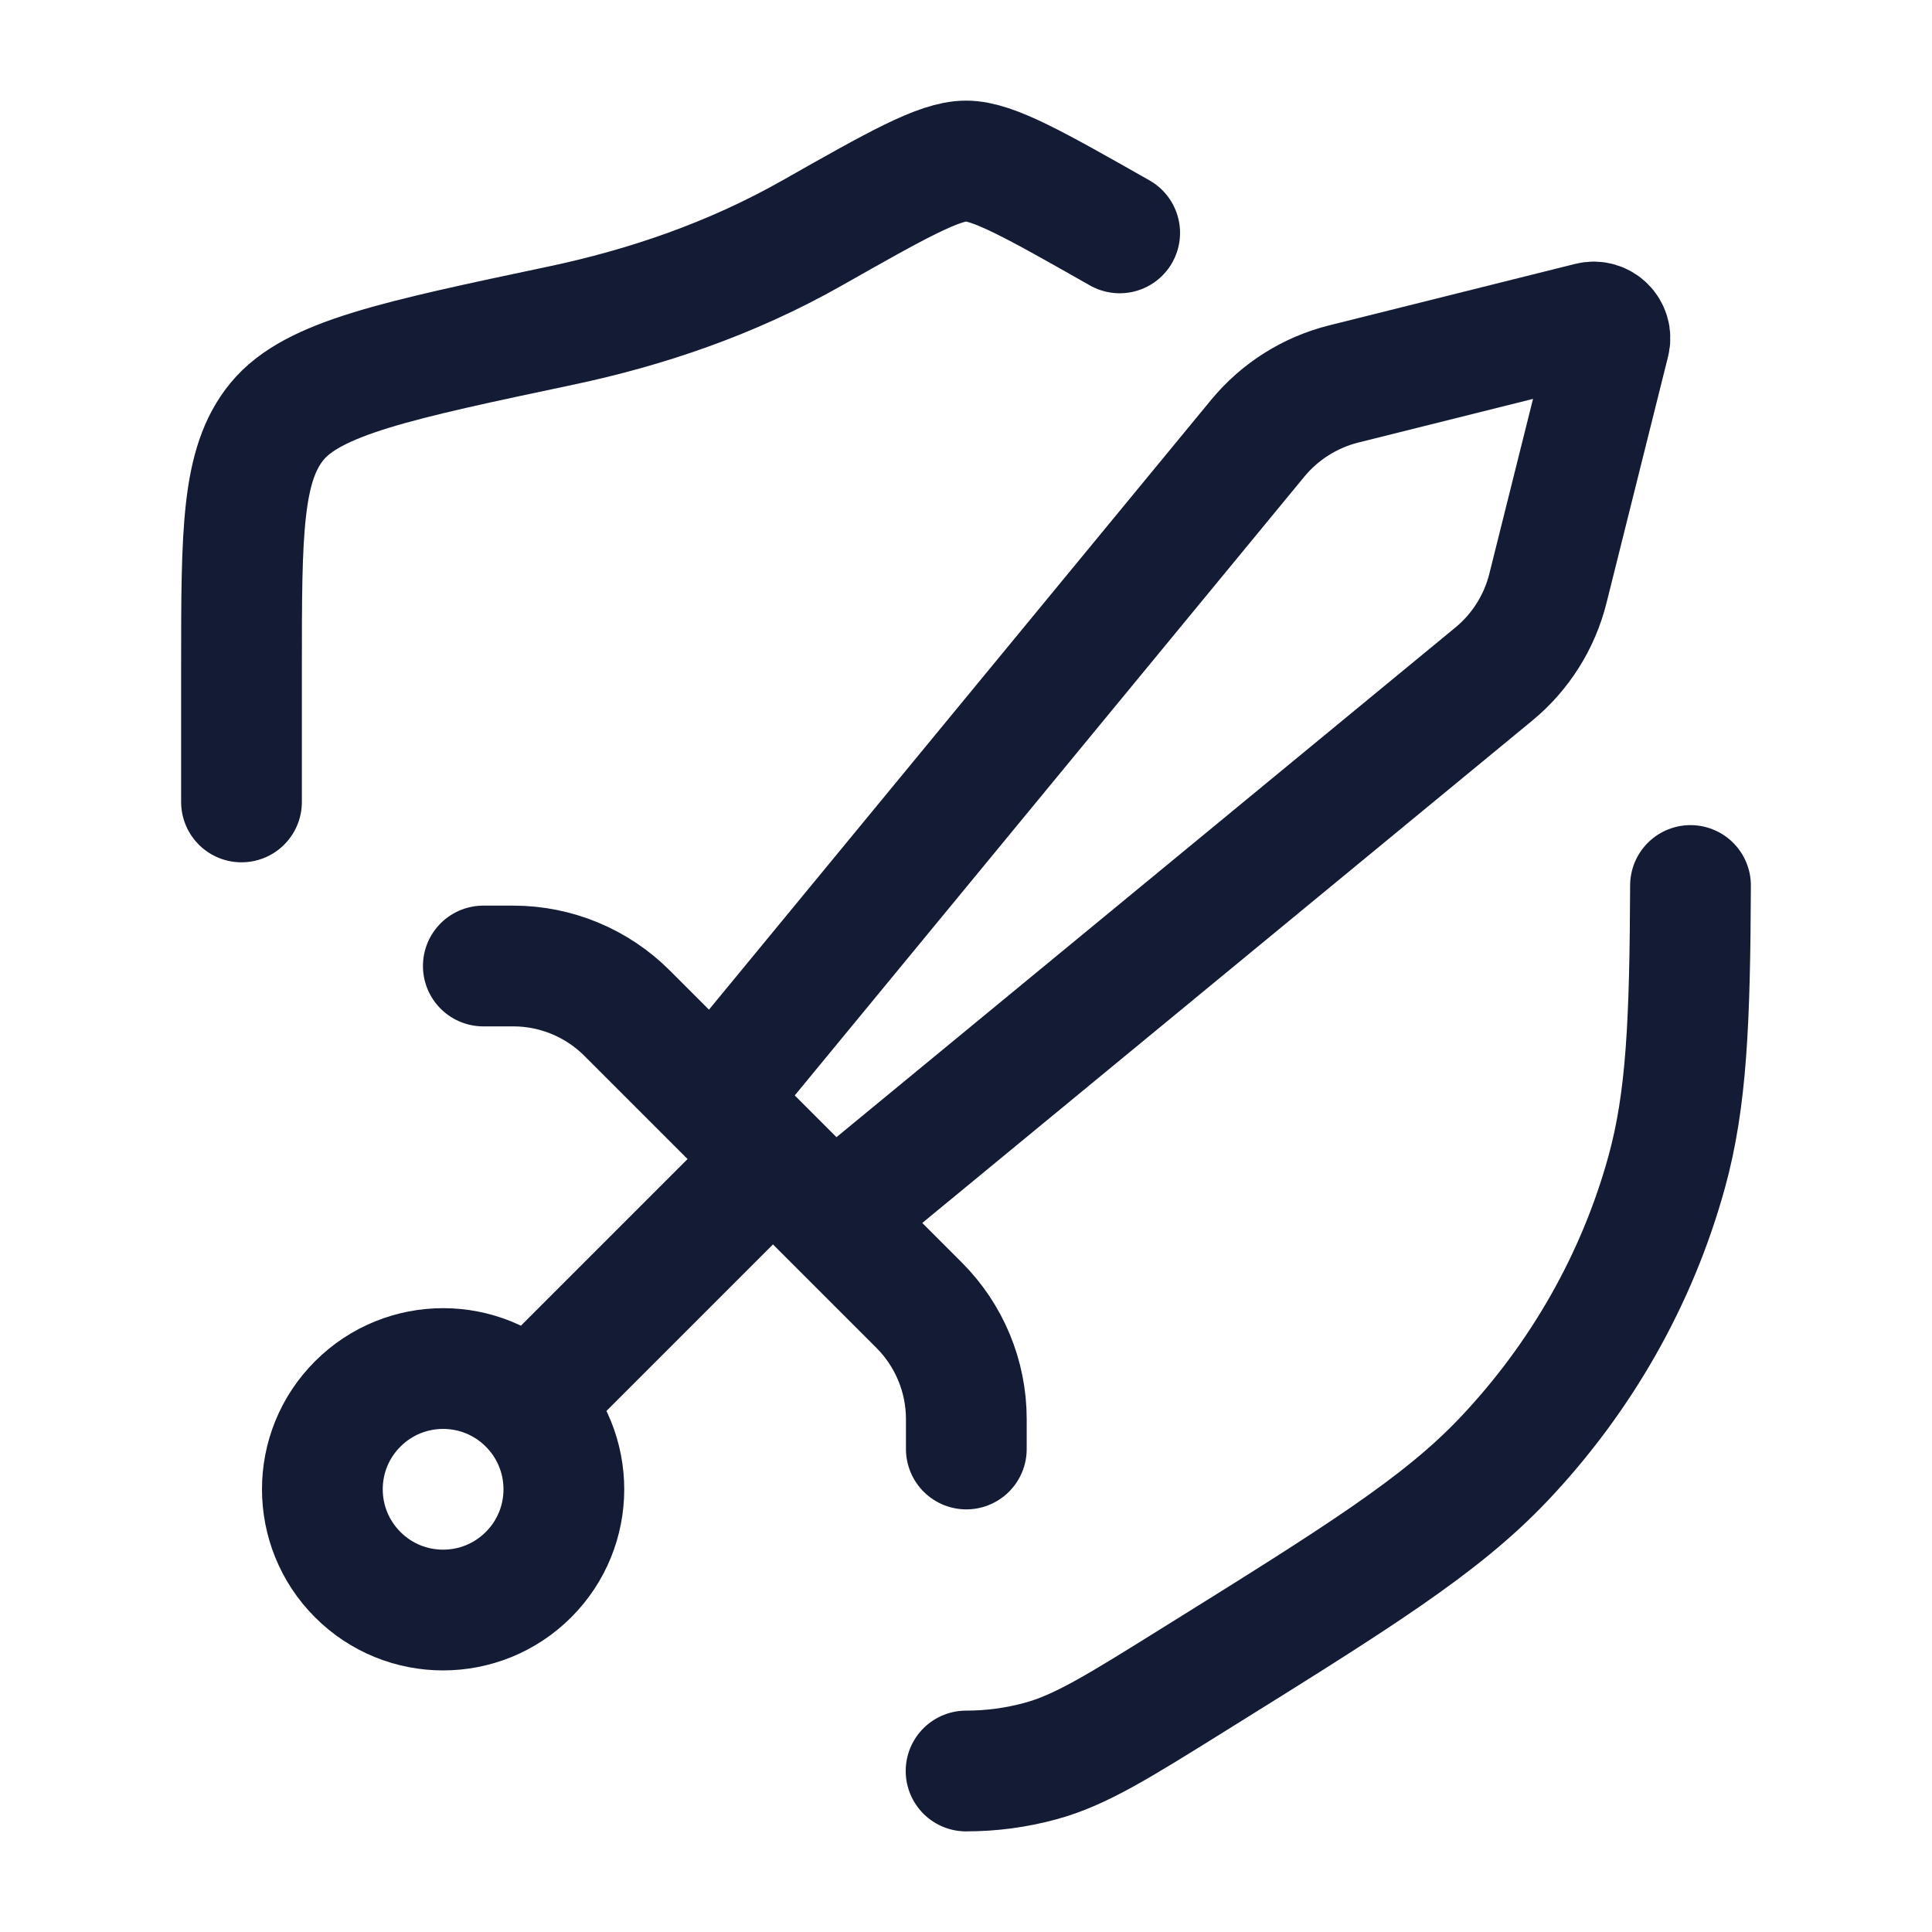
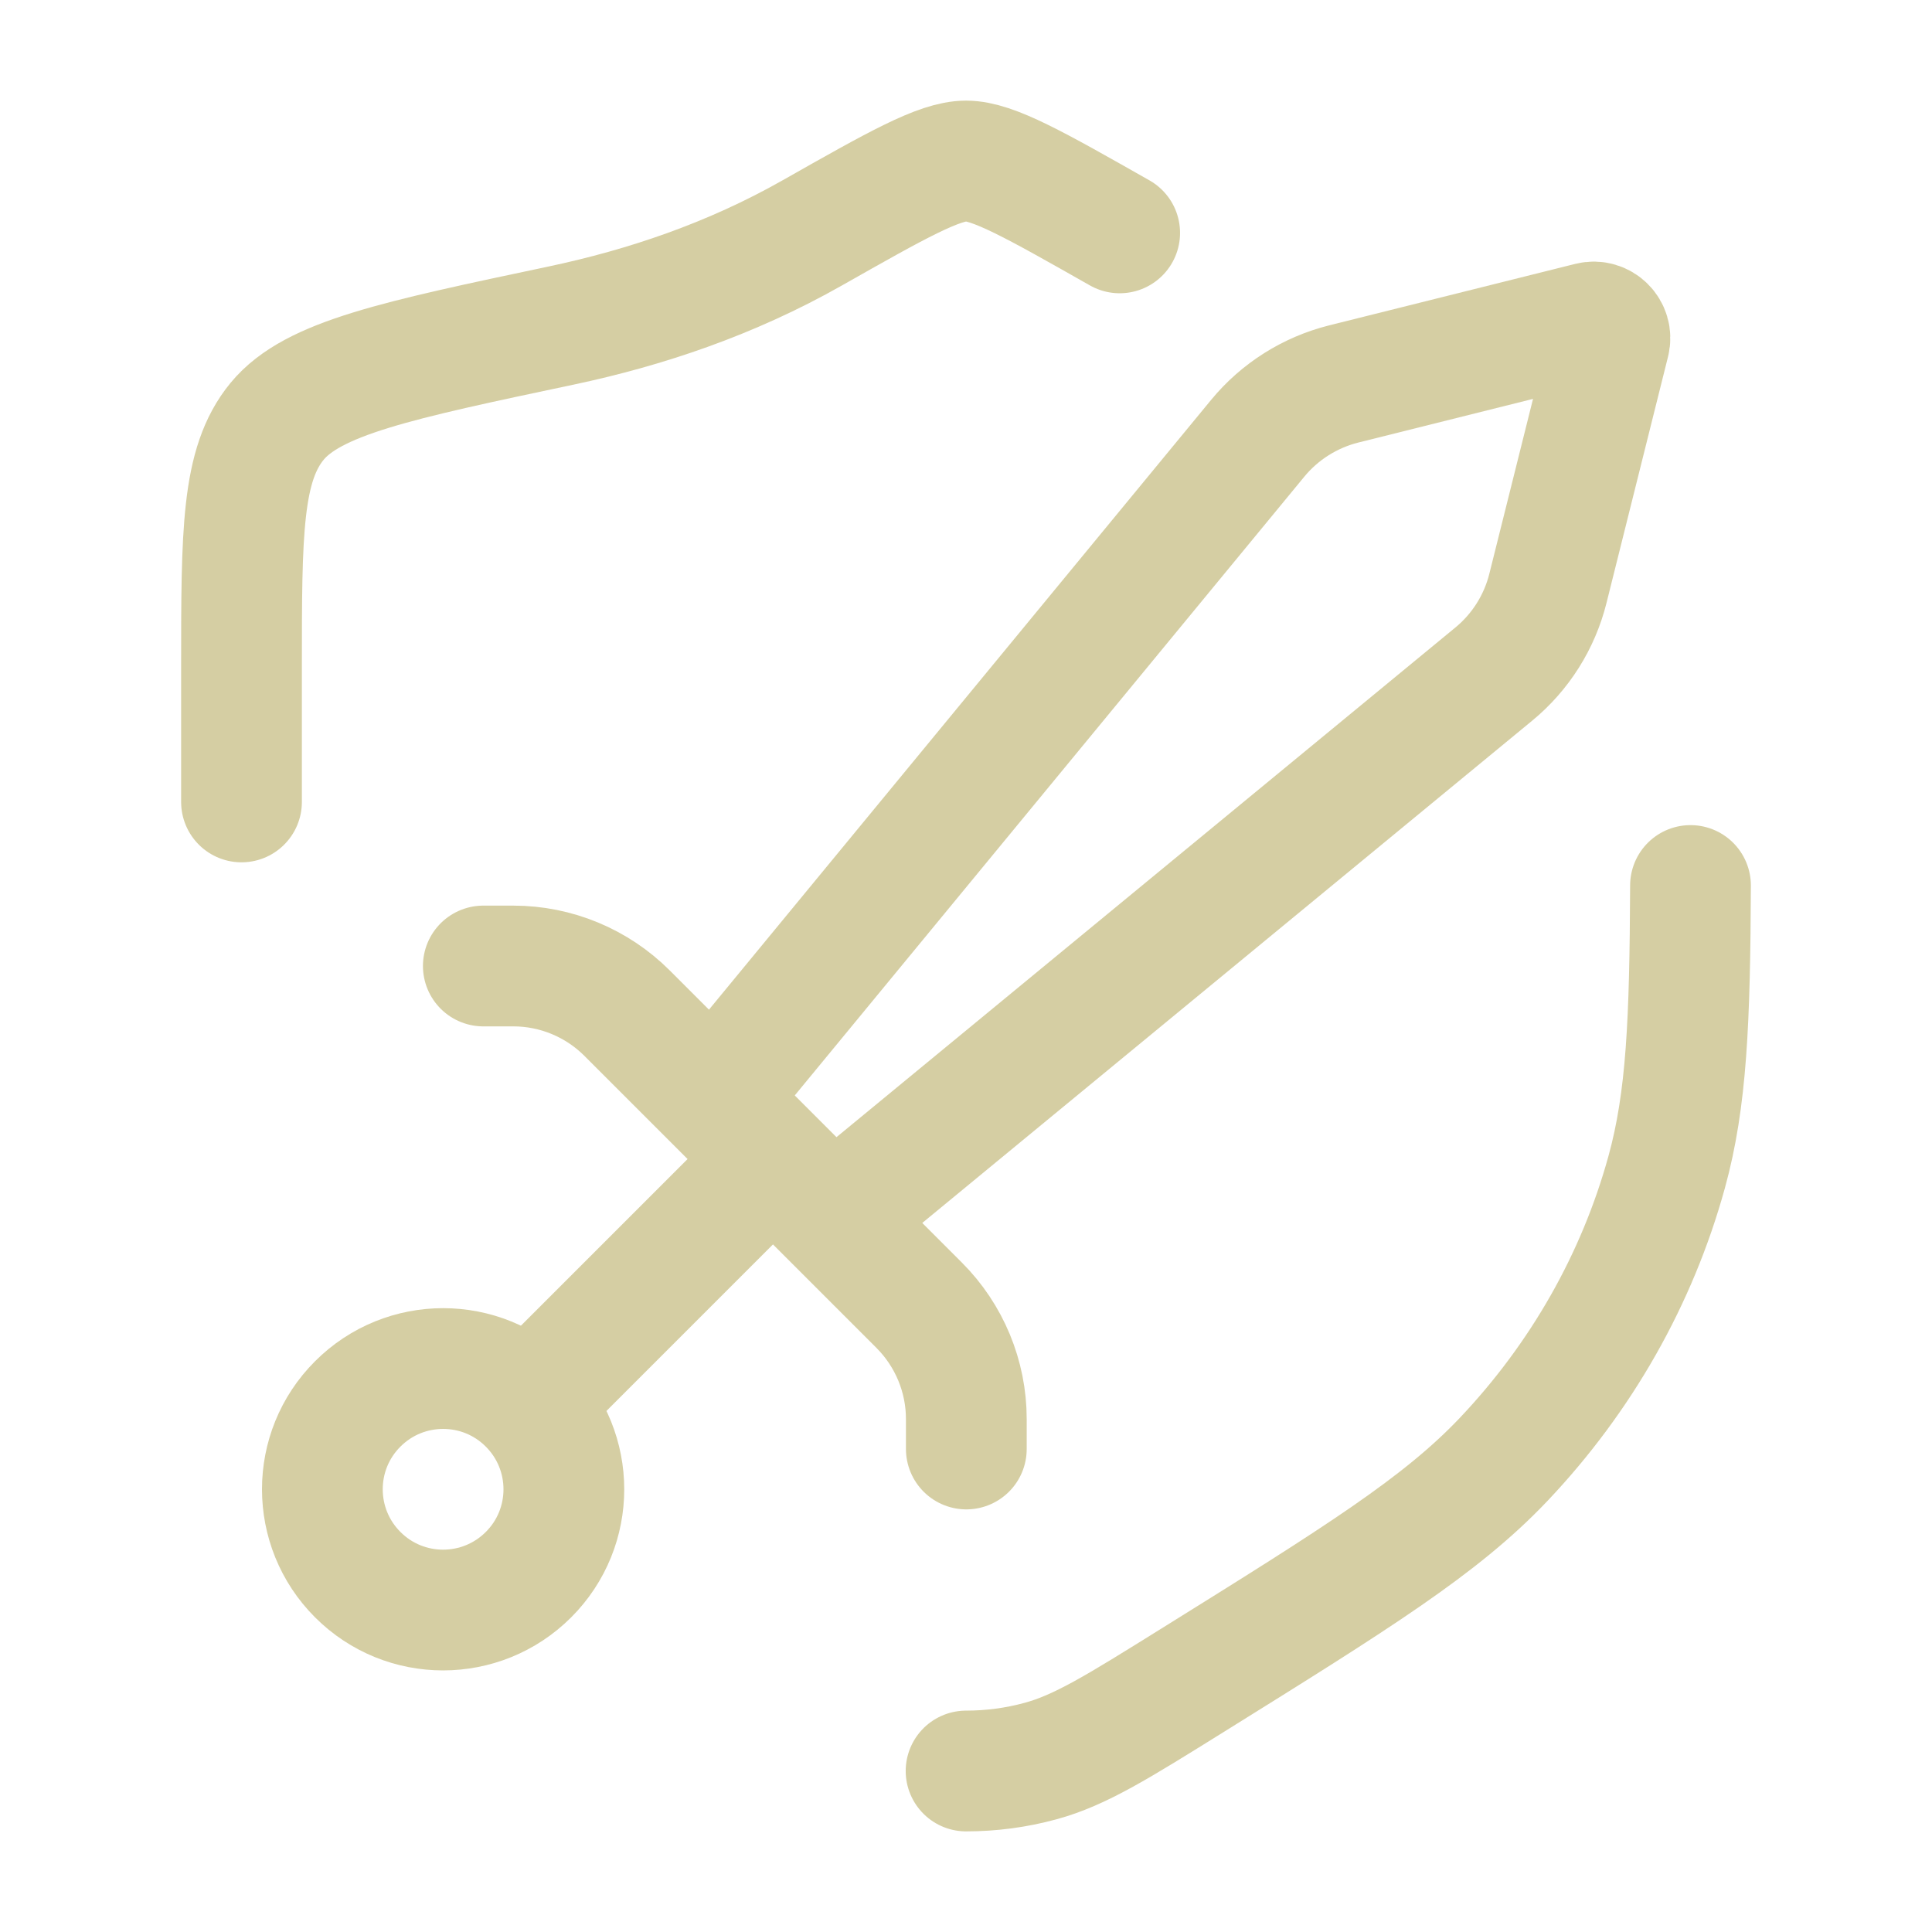
<svg xmlns="http://www.w3.org/2000/svg" fill="none" height="24" viewBox="0 0 24 24" width="24">
-   <g stroke="#141b34" stroke-width="1.5">
+   <g stroke="#D5CEA3" stroke-width="1.5">
    <path d="m6.565 19.561c-.586.586-1.536.586-2.121 0-.586-.586-.586-1.536 0-2.121.586-.586 1.536-.586 2.121 0 .586.586.586 1.536 0 2.121z" />
    <g stroke-linejoin="round">
      <path d="m6.004 12h.372c.53 0 1.039.211 1.414.586l3.628 3.628c.375.375.586.884.586 1.414v.372" stroke-linecap="round" />
      <path d="m10.51 15 8.046-6.626c.333-.274.569-.648.673-1.066l.764-3.058c.037-.147-.097-.281-.244-.244l-3.058.764c-.418.105-.792.341-1.066.673l-6.626 8.046" stroke-linecap="round" />
      <path d="m13.909 2.893c-1.049-.595-1.574-.893-1.908-.893s-.859.297-1.909.892c-1.015.576-2.078.931-3.116 1.151-2.06.435-3.089.653-3.533 1.19-.443.537-.443 1.379-.443 3.064v1.665m9.001 12.038c.312 0 .624-.041.927-.124.491-.134.952-.421 1.875-.996 2.062-1.284 3.093-1.926 3.875-2.75.965-1.018 1.66-2.242 2.026-3.57.249-.903.289-1.877.296-3.56" stroke-linecap="round" />
      <path d="m6.5 17.5 3-3" />
    </g>
  </g>
</svg>
